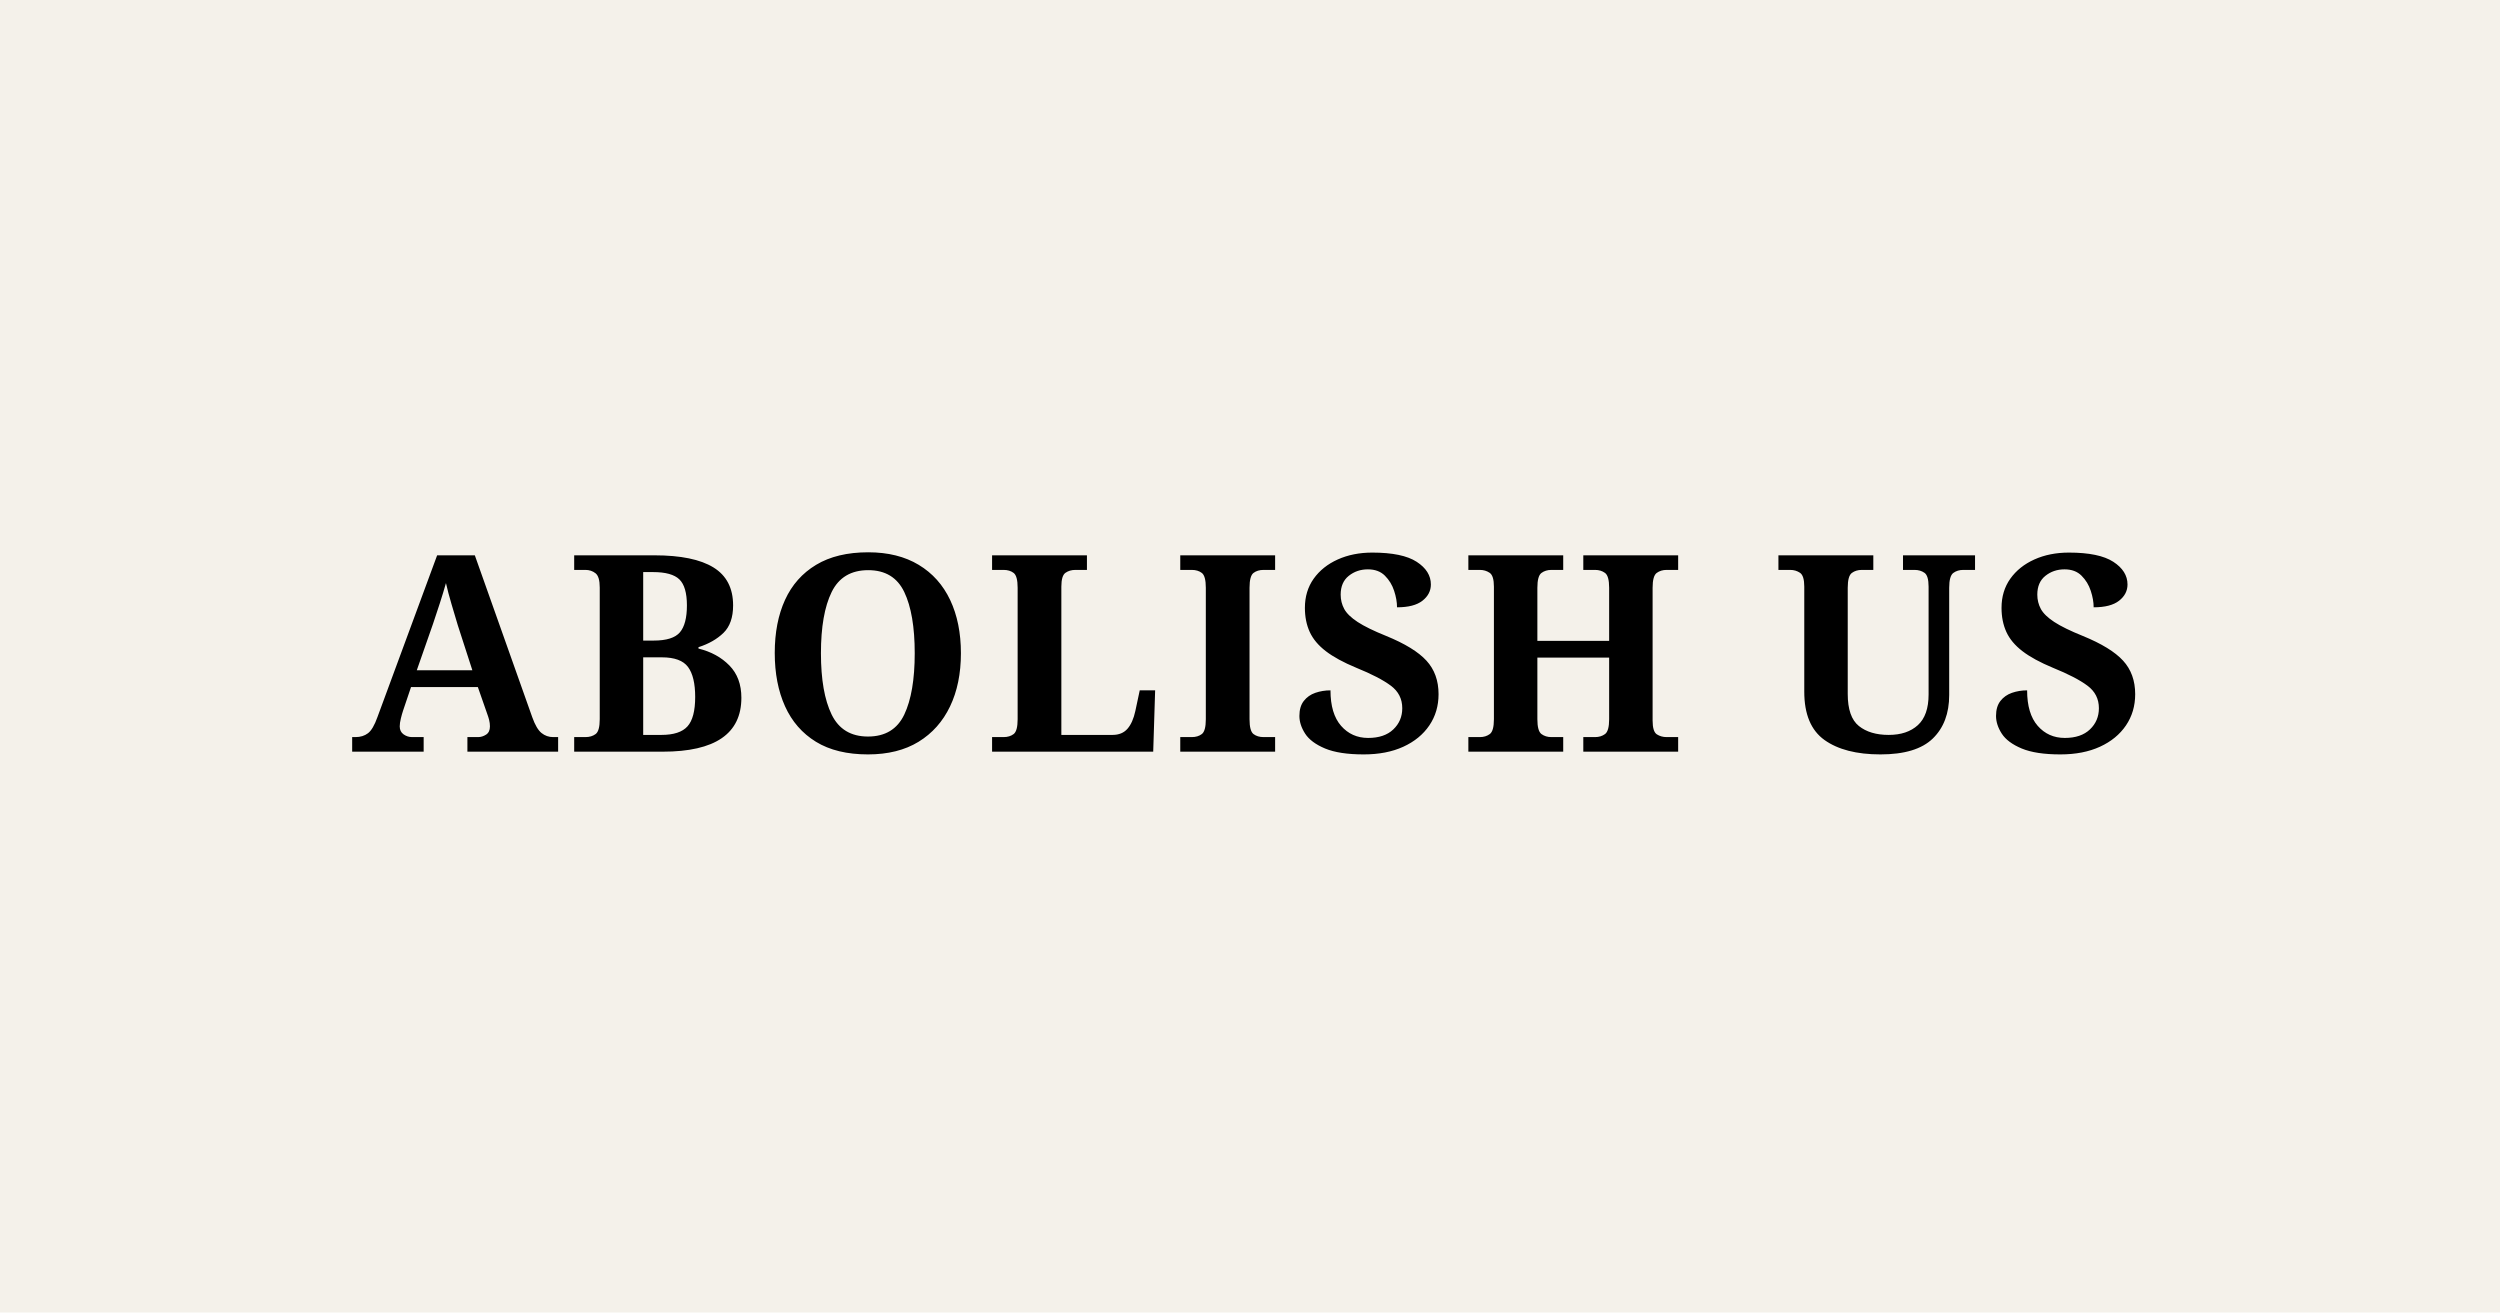
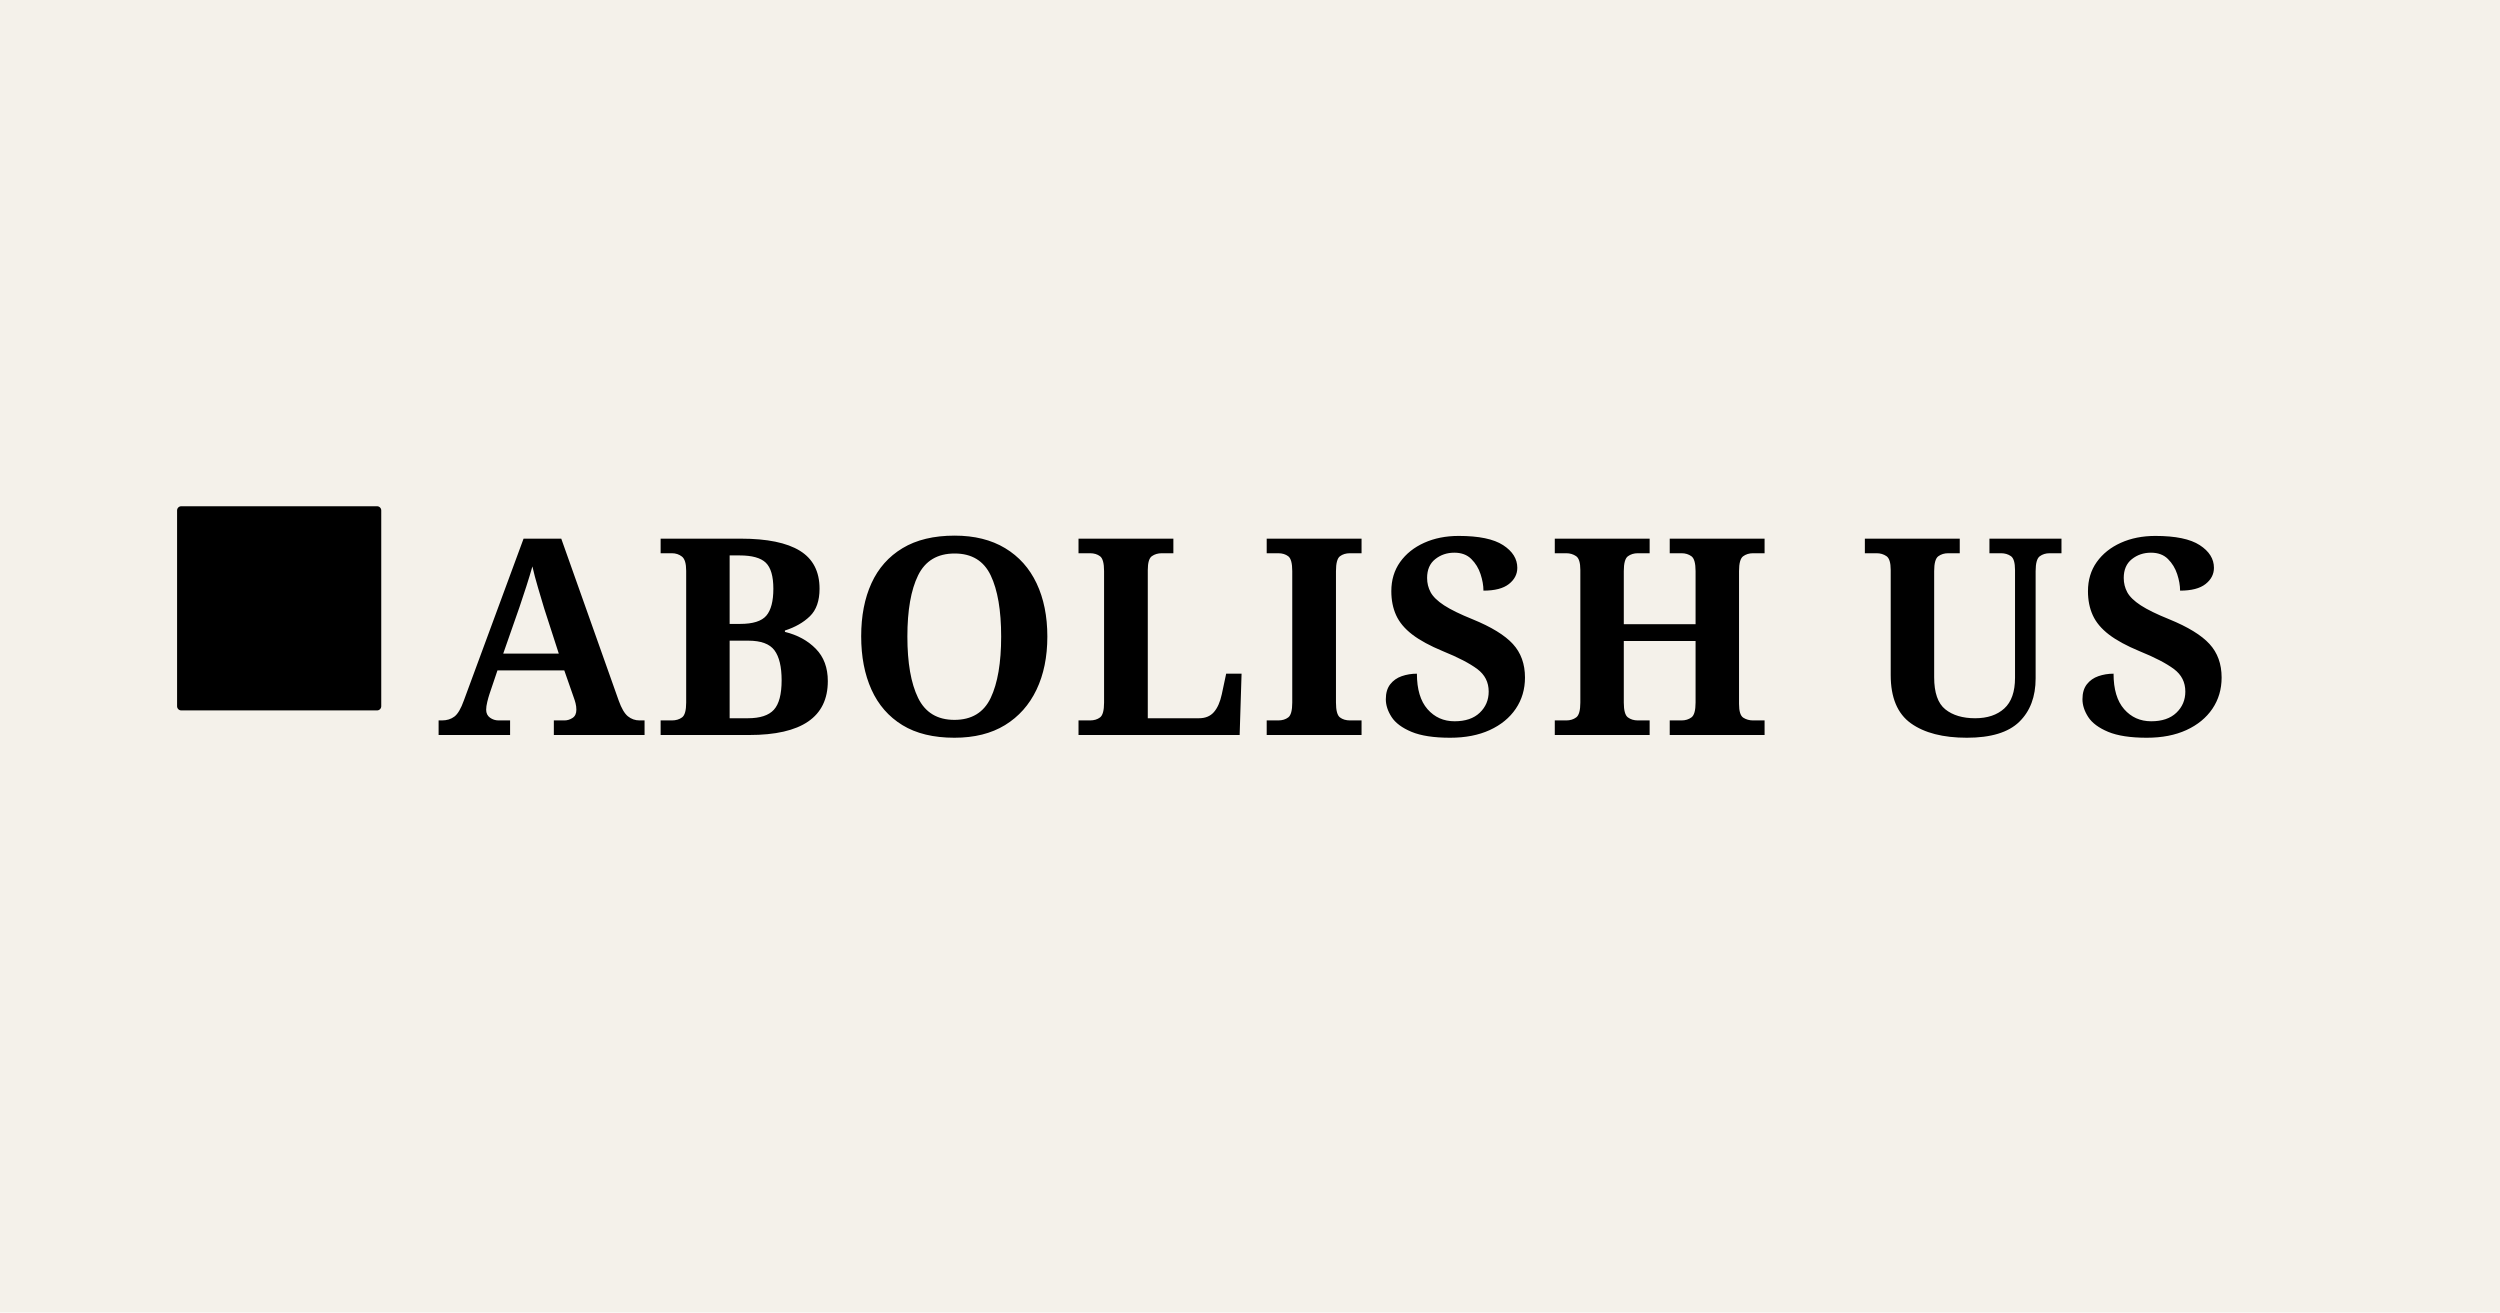
<svg xmlns="http://www.w3.org/2000/svg" width="1200" height="630" viewBox="0 0 1200 630" role="img" aria-labelledby="title desc">
  <rect width="1200" height="630" fill="#f4f1ea" />
-   <text x="600" y="315" text-anchor="middle" dominant-baseline="middle" fill="#000000" font-size="132" letter-spacing="4" font-weight="700" font-family="'Playfair Display Variable', 'Source Serif 4 Variable', Georgia, serif">
-     ABOLISH US
-   </text>
+   <g>
+     <rect x="85" y="243" width="98" height="98" rx="2" ry="2" fill="#000000" />
+     <text x="210" y="307" text-anchor="start" dominant-baseline="middle" fill="#000000" font-size="132" letter-spacing="4" font-weight="700" font-family="'Playfair Display Variable', 'Source Serif 4 Variable', Georgia, serif">
+       ABOLISH US
+     </text>
+   </g>
</svg>
